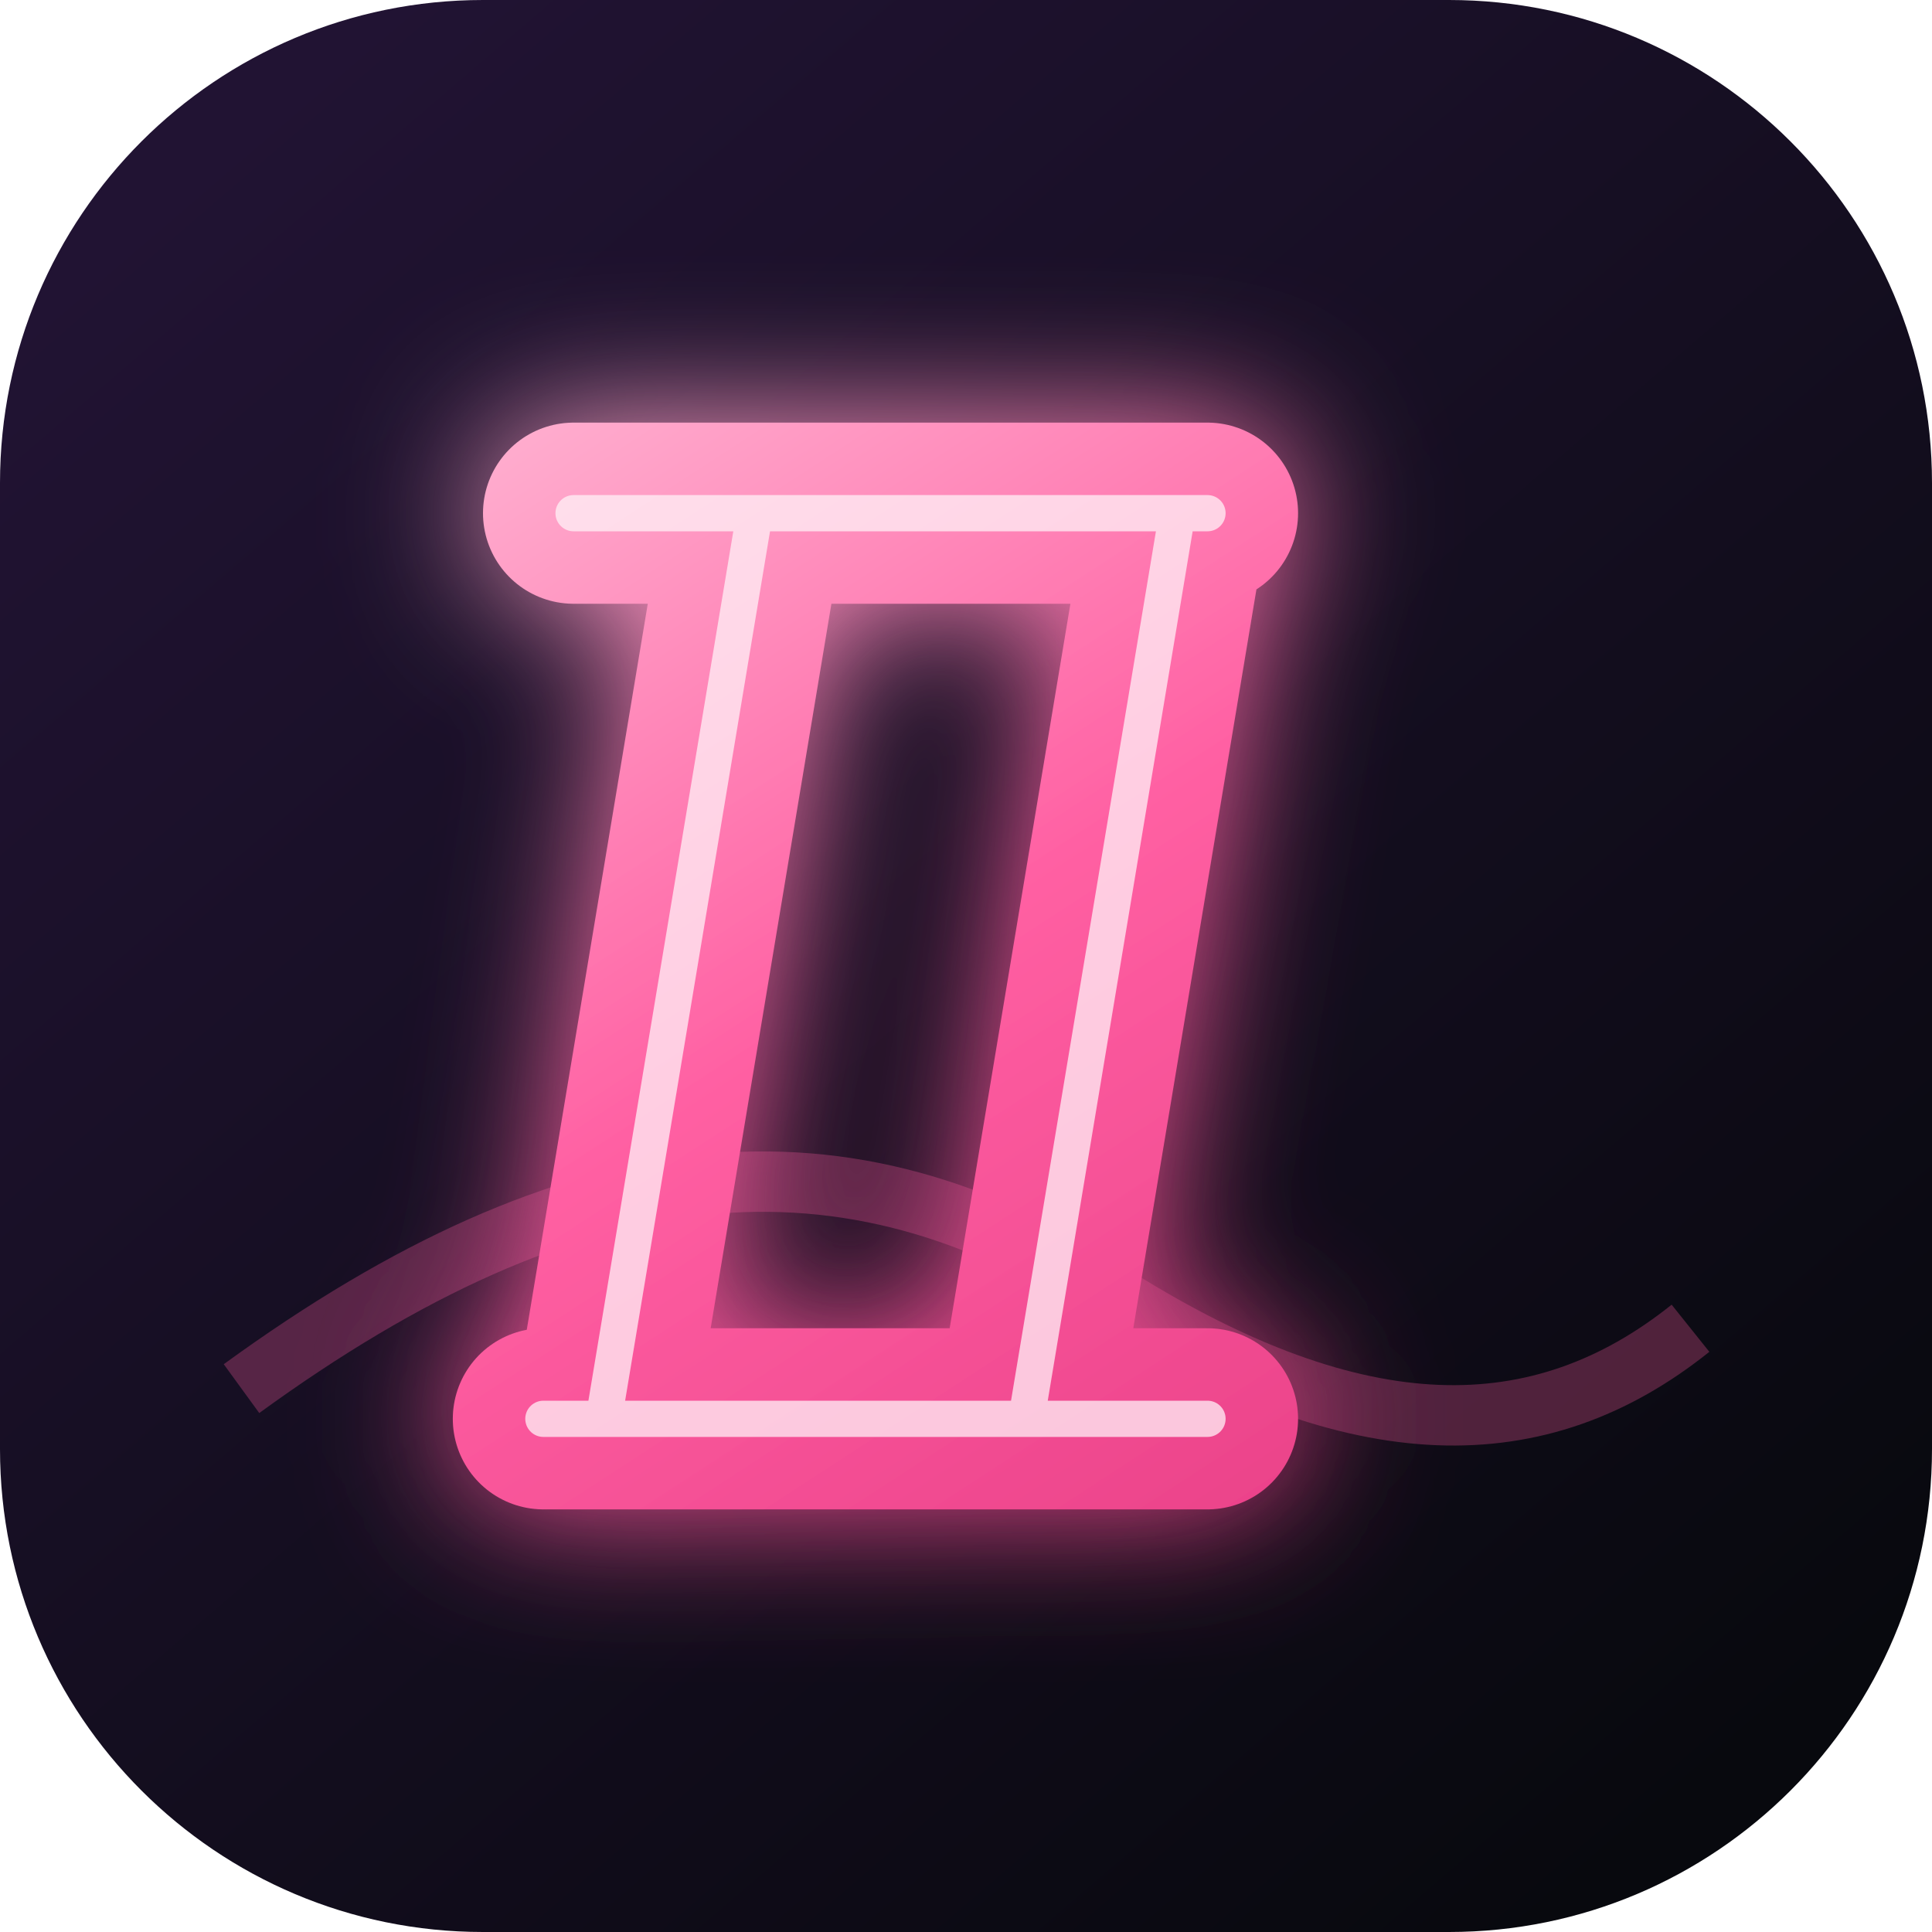
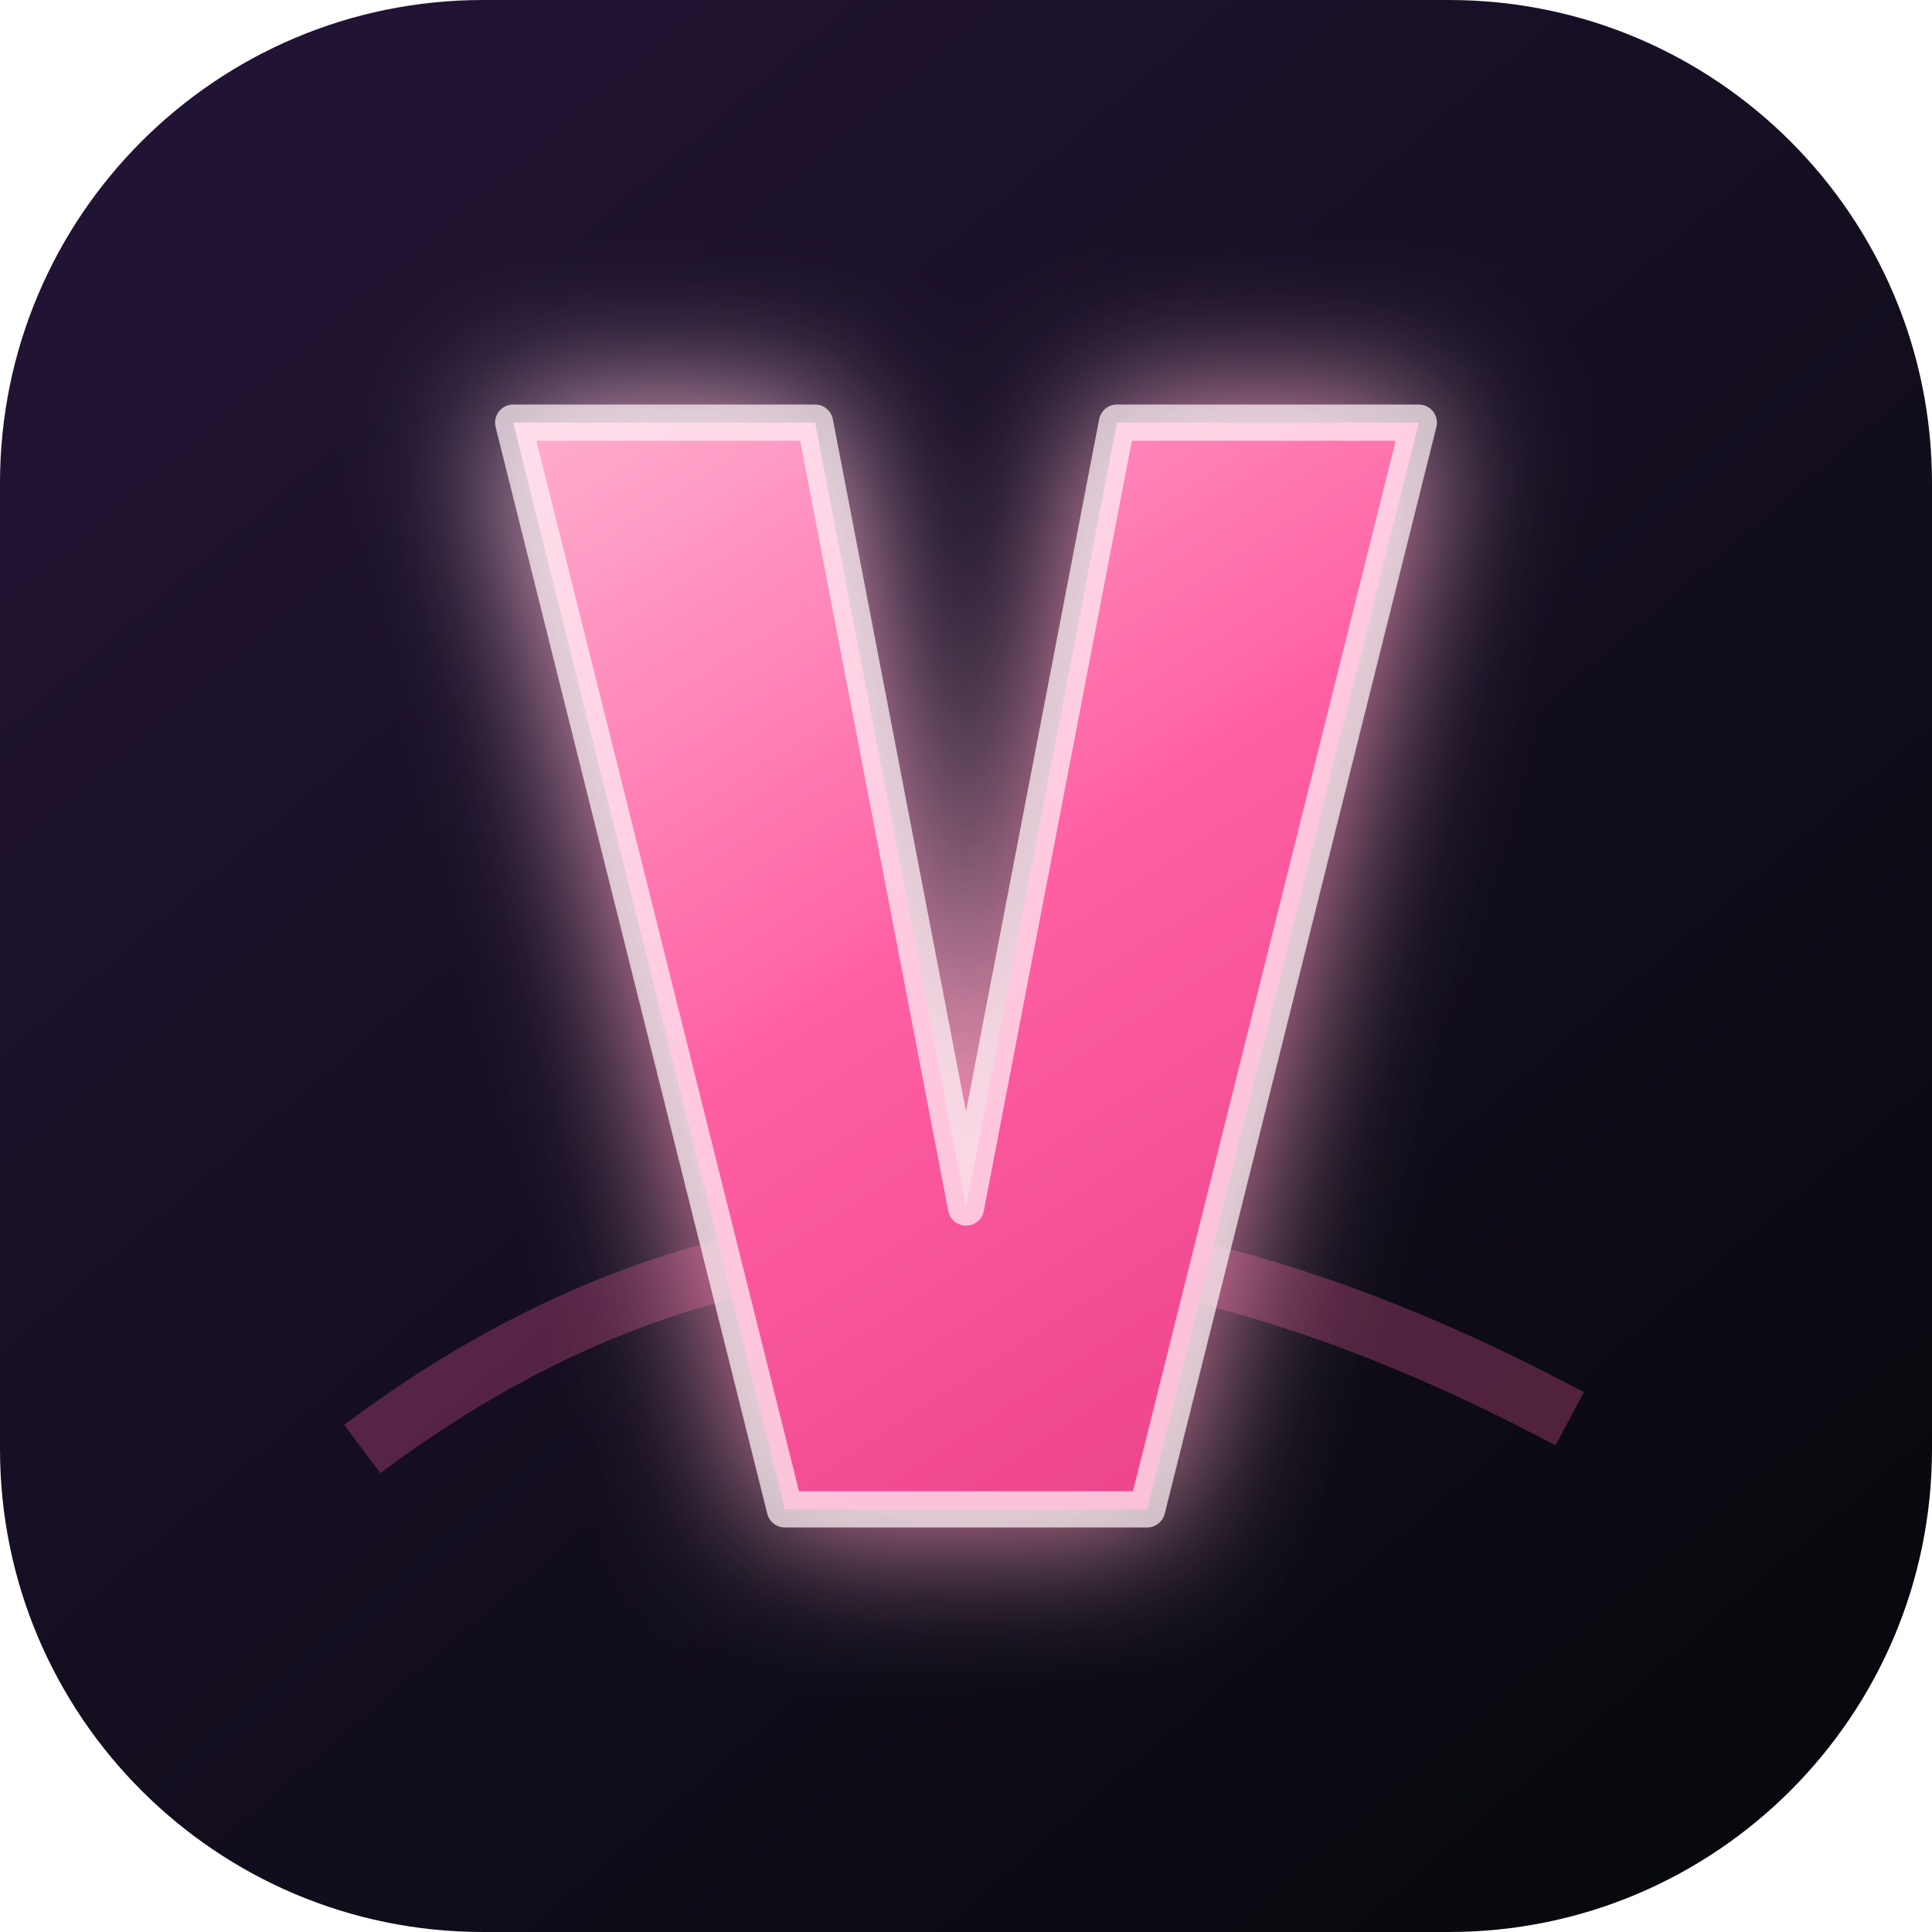
<svg xmlns="http://www.w3.org/2000/svg" viewBox="0 0 64 64">
  <defs>
    <linearGradient id="bg" x1="8" y1="4" x2="56" y2="60" gradientUnits="userSpaceOnUse">
      <stop stop-color="#211333" />
      <stop offset="1" stop-color="#08090e" />
    </linearGradient>
    <linearGradient id="pink" x1="19" y1="12" x2="45" y2="52" gradientUnits="userSpaceOnUse">
      <stop stop-color="#ffb0d0" />
      <stop offset=".48" stop-color="#ff5fa2" />
      <stop offset="1" stop-color="#e83e86" />
    </linearGradient>
    <filter id="glow" x="-60%" y="-60%" width="220%" height="220%">
      <feGaussianBlur stdDeviation="2.4" result="blur" />
      <feMerge>
        <feMergeNode in="blur" />
        <feMergeNode in="SourceGraphic" />
      </feMerge>
    </filter>
  </defs>
  <rect width="64" height="64" rx="16" fill="url(#bg)" />
-   <path d="M8 46c11-8 20-9 29-3 8 5 14 5 19 1" fill="none" stroke="#ff5fa2" stroke-opacity=".28" stroke-width="2" />
-   <path d="M19 17h21M25 17l-5 30M39 17l-5 30M18 47h22" fill="none" stroke="url(#pink)" stroke-linecap="round" stroke-width="6" filter="url(#glow)" />
-   <path d="M19 17h21M25 17l-5 30M39 17l-5 30M18 47h22" fill="none" stroke="#fff1f7" stroke-opacity=".75" stroke-linecap="round" stroke-width="1.2" />
+   <path d="M12 48c12-9 25-9 40-1" fill="none" stroke="#ff5fa2" stroke-opacity=".28" stroke-width="2" />
+   <path d="M17 14h10l5 26 5-26h10L38 50H26Z" fill="url(#pink)" stroke="#fff1f7" stroke-opacity=".72" stroke-width="1.2" stroke-linejoin="round" filter="url(#glow)" />
</svg>
